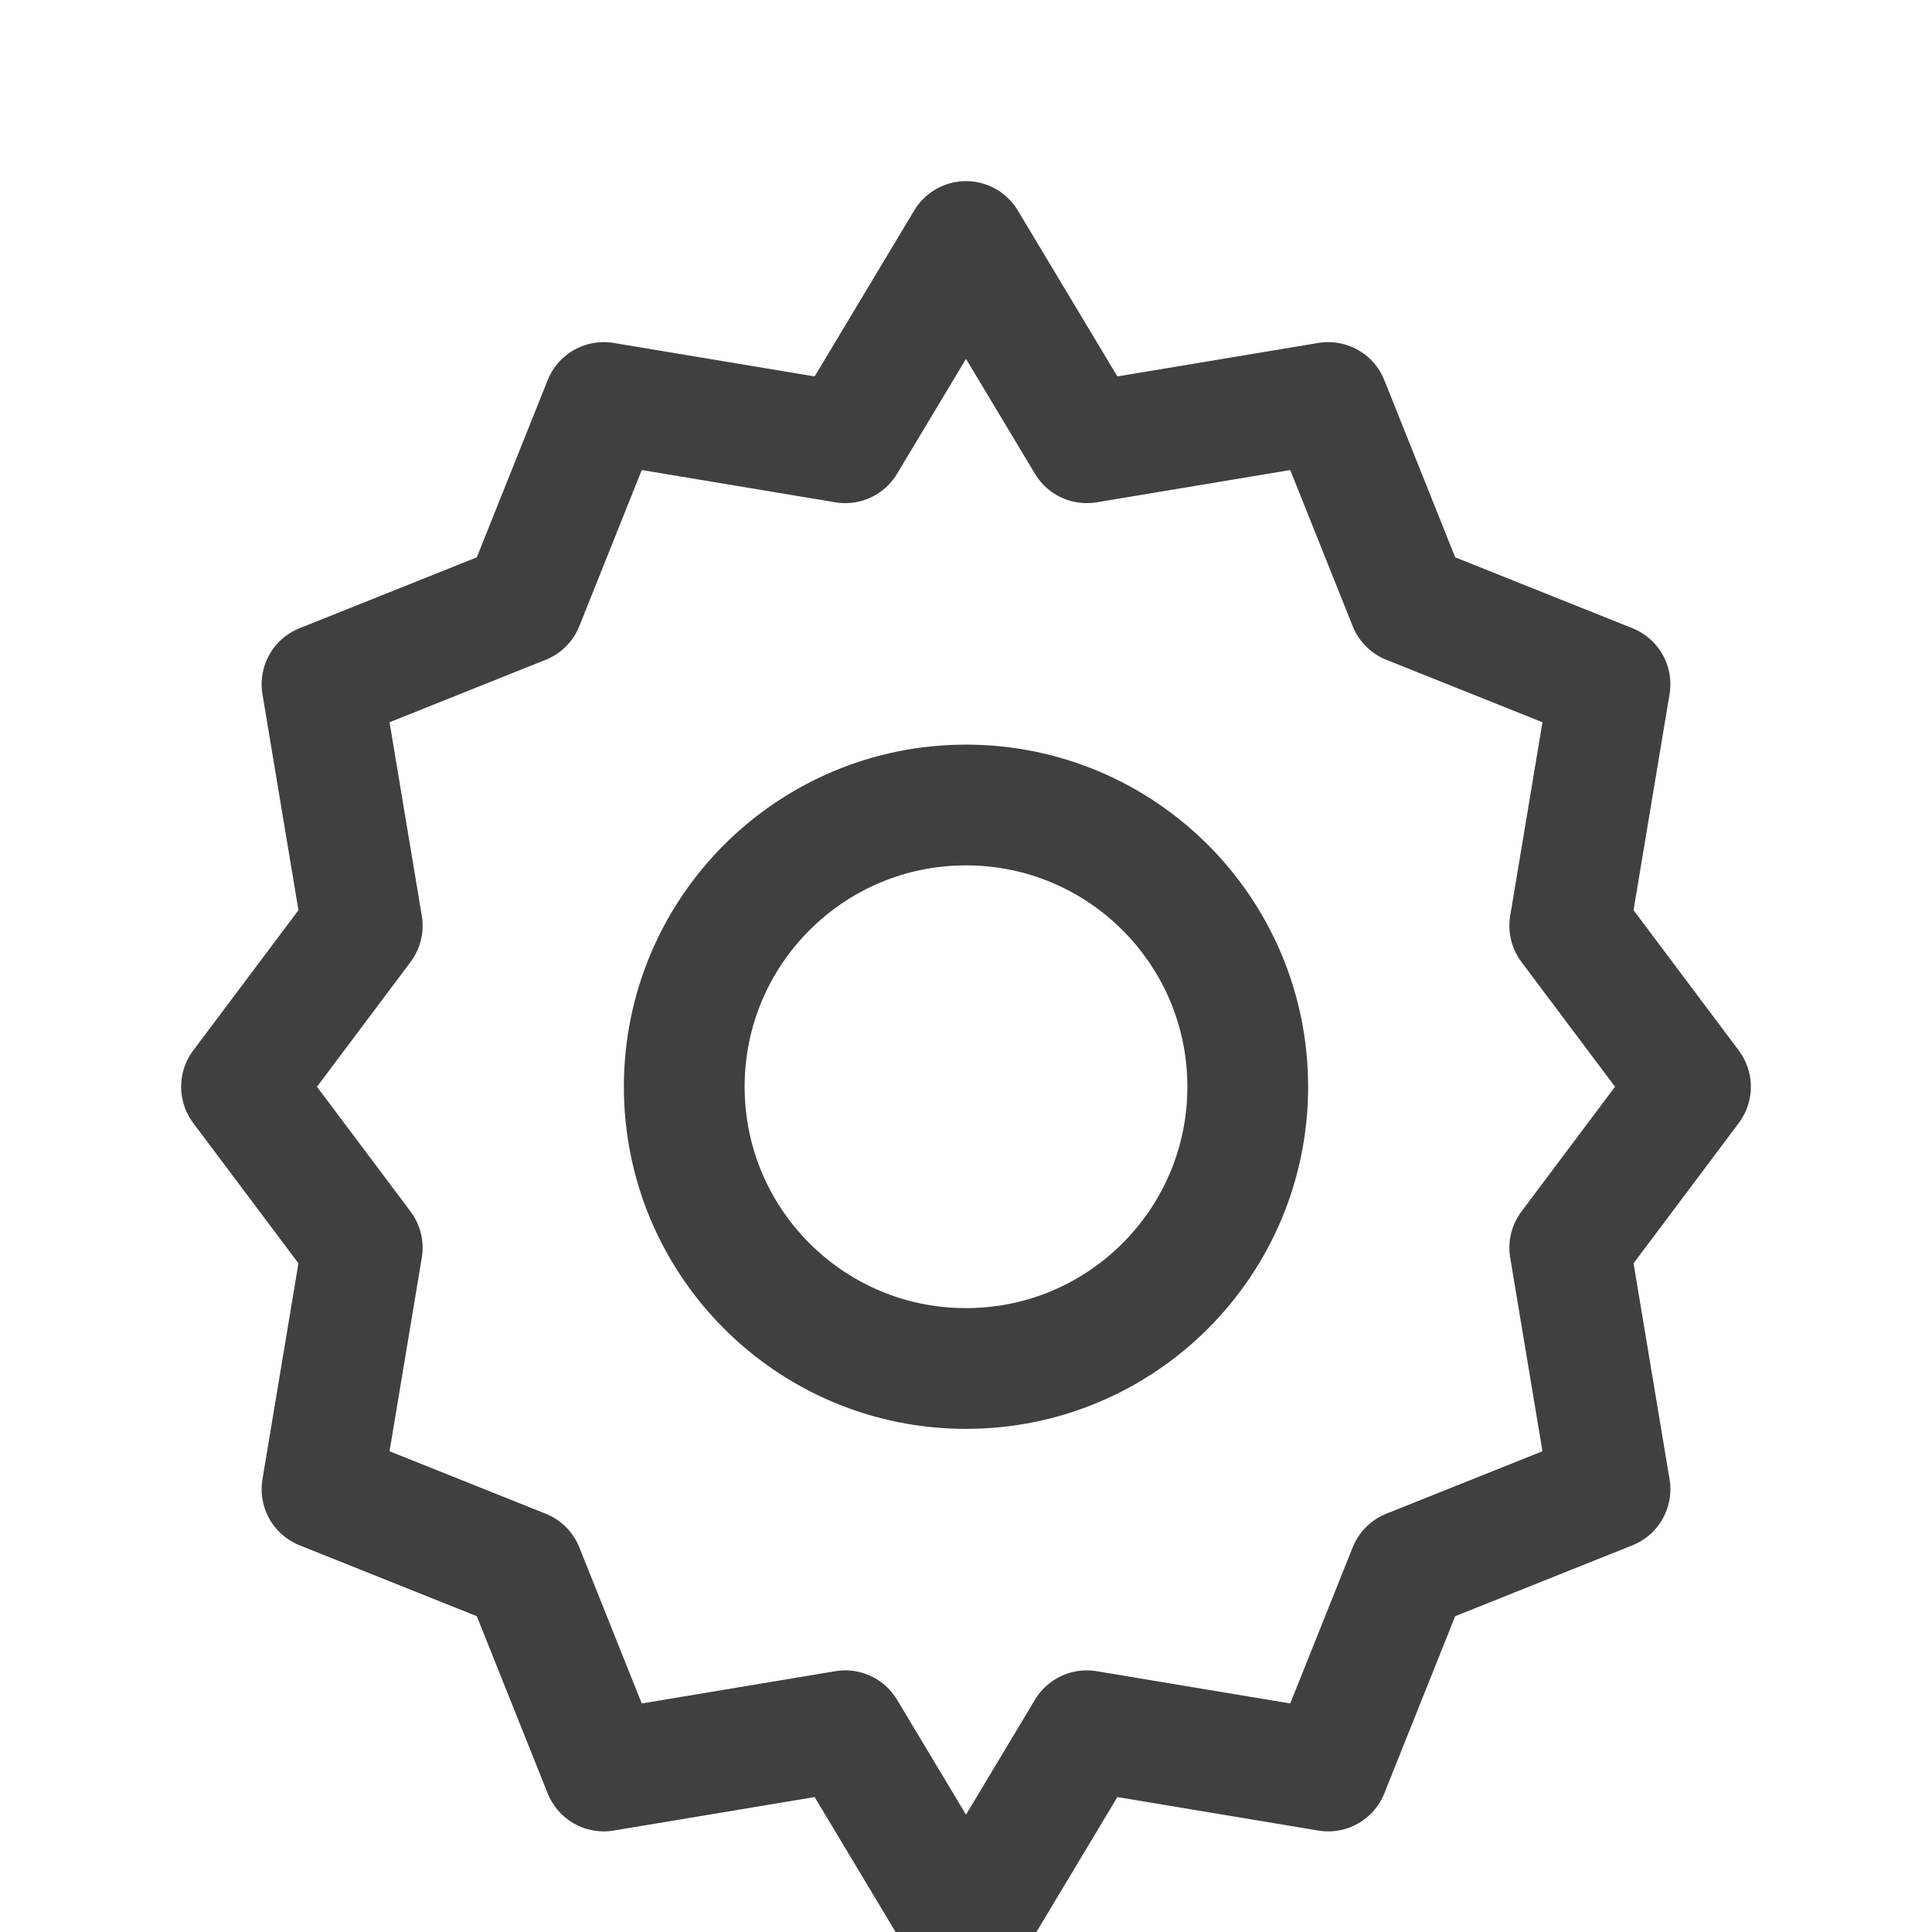
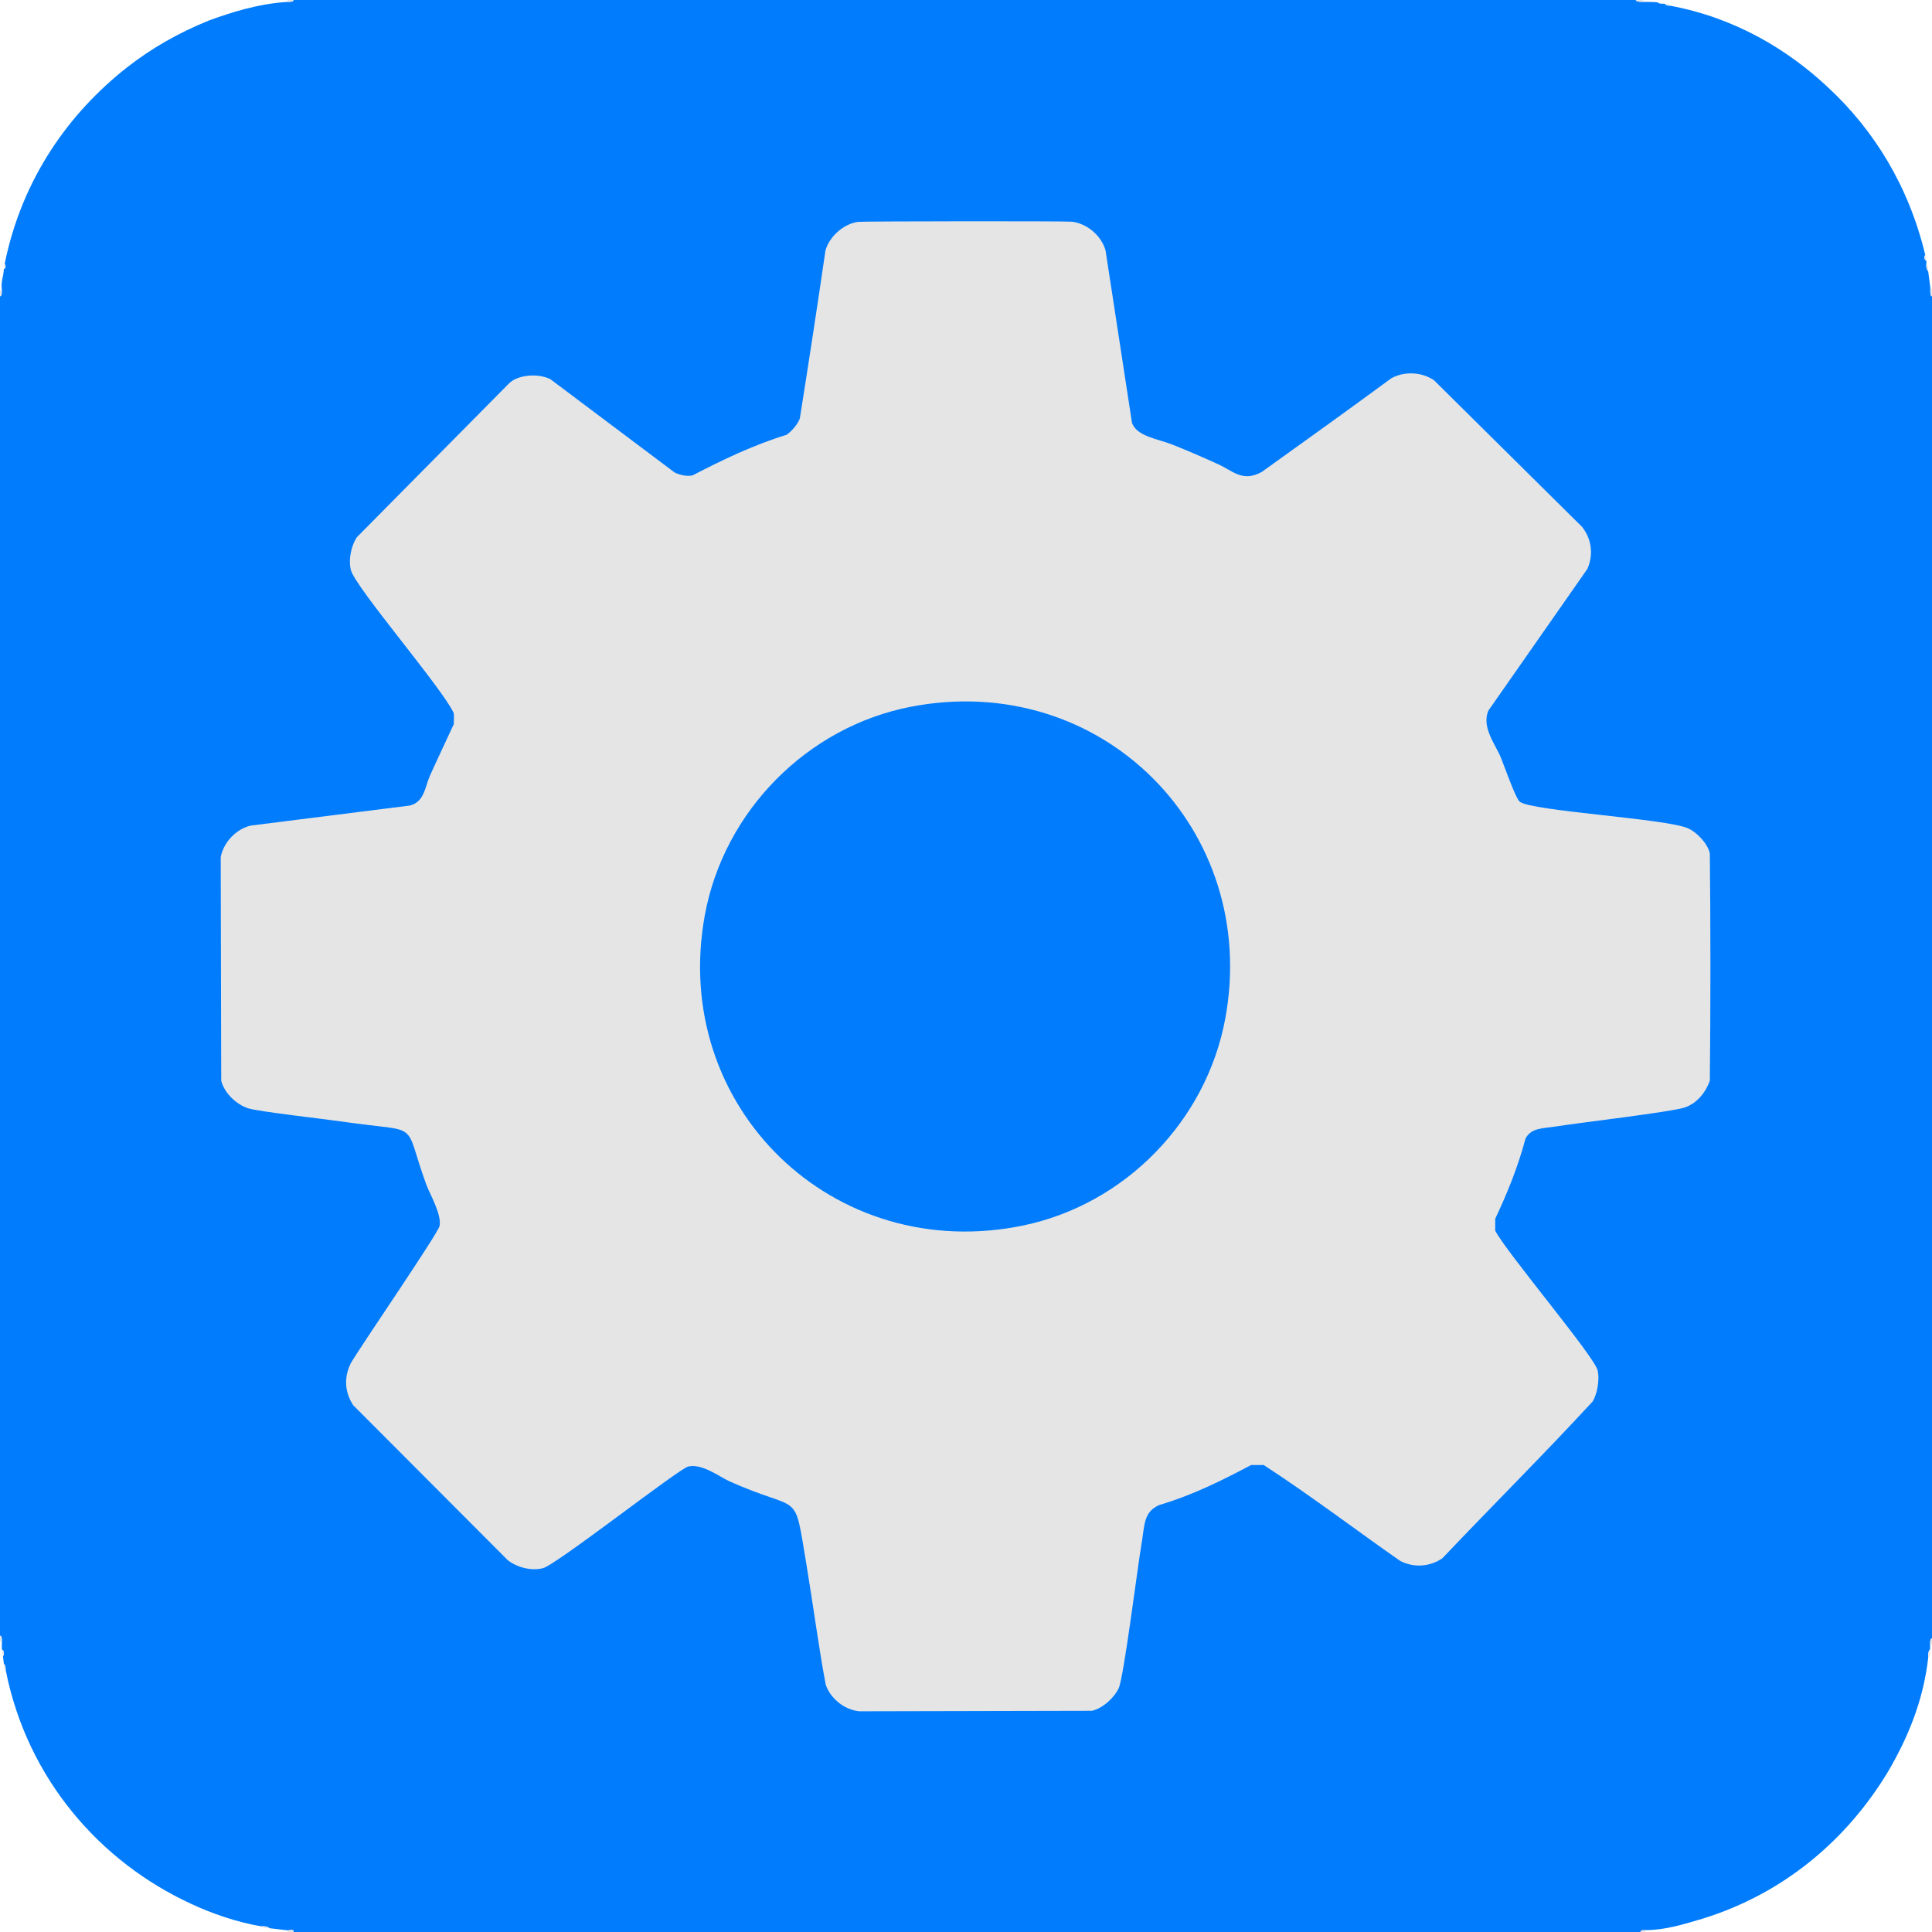
- <svg xmlns="http://www.w3.org/2000/svg" viewBox="0 0 24 24" width="24" height="24" fill="none" stroke="#404040" stroke-width="1.5" stroke-linecap="round" stroke-linejoin="round">
-   <path d="M12,3 L13.5,5.5 L16.5,5 L17.5,7.5 L20,8.5 L19.5,11.5 L21,13.5 L19.5,15.5 L20,18.5 L17.5,19.5 L16.5,22 L13.5,21.5 L12,24 L10.5,21.5 L7.5,22 L6.5,19.5 L4,18.5 L4.5,15.5 L3,13.5 L4.5,11.5 L4,8.5 L6.5,7.5 L7.5,5 L10.5,5.5 Z" />
-   <circle cx="12" cy="13.5" r="3.5" />
+ <svg xmlns="http://www.w3.org/2000/svg" version="1.1" viewBox="0 0 1024 1024" style="width: 100%; height: 100%;">
+   <path d="M152.50,1.00 C154.83,1.00 155.50,0.78 155.50,-0.00 L866.94,0.00 C867.42,0.78 868.33,1.00 871.00,1.00 C877.50,1.00 879.00,1.19 879.00,1.50 C879.00,1.78 879.77,2.00 882.44,2.00 C882.92,2.78 883.51,3.00 885.06,3.00 C920.02,9.46 947.97,26.67 968.82,46.25 C993.08,68.73 1011.68,98.45 1020.45,135.25 C1019.39,135.84 1020.12,138.03 1021.04,138.23 L1021.00,139.94 C1020.80,141.51 1021.24,143.14 1021.98,143.75 L1023.11,152.48 C1023.02,155.98 1023.23,157.00 1024.00,157.00 L1024.00,868.50 C1023.23,868.50 1023.00,869.17 1023.00,871.50 L1022.99,874.25 C1022.08,874.88 1021.85,876.86 1022.00,878.56 C1019.28,902.33 1010.74,921.74 1000.85,938.75 C979.40,974.45 946.15,1003.45 902.25,1016.99 C892.77,1019.75 882.95,1023.00 872.00,1023.01 C870.06,1023.00 869.50,1023.23 869.50,1024.00 L155.50,1024.00 C156.26,1022.19 152.91,1023.23 152.48,1023.13 L142.75,1021.98 C142.13,1021.19 140.39,1020.80 138.75,1021.01 C125.74,1018.97 111.39,1013.86 101.25,1009.04 C53.50,987.08 14.43,943.18 3.00,885.06 C3.00,883.12 2.79,882.43 2.05,881.96 L1.57,877.75 C2.49,877.15 2.05,874.41 0.96,874.27 L1.00,870.00 C1.00,867.67 0.78,867.00 -0.00,867.00 L-0.00,157.00 C0.78,157.00 0.99,156.21 0.96,153.46 C0.37,149.20 2.04,146.16 2.01,142.55 C3.45,142.29 2.94,140.68 2.49,139.75 C11.77,94.25 36.88,59.67 67.29,35.75 C80.11,25.68 94.51,17.44 110.75,10.85 C122.23,6.70 136.55,1.98 152.50,1.00 Z" fill="#007CFD" fill-rule="nonzero" />
+   <g>
+     <path d="M454.75,117.59 C457.18,117.24 565.36,117.13 568.25,117.51 C576.98,118.66 584.05,125.70 585.97,132.75 L599.99,224.18 C602.56,231.30 613.72,232.64 621.25,235.59 C628.75,238.54 637.90,242.52 645.75,246.09 C653.51,249.61 658.57,255.72 668.75,250.15 C691.77,233.70 714.87,217.05 737.47,200.46 C744.66,196.55 753.79,197.26 760.05,201.54 L838.53,279.25 C842.89,284.71 845.11,292.97 841.35,301.53 L788.94,376.54 C785.00,385.22 792.68,394.69 795.45,401.42 C797.24,405.76 803.25,423.07 805.50,424.91 C811.62,429.92 882.85,433.81 894.72,439.03 C898.91,440.88 904.89,446.57 906.25,452.25 C906.66,489.69 906.66,535.31 906.25,572.75 C903.86,579.56 899.04,584.81 893.23,586.90 C886.52,589.32 836.24,595.18 825.25,596.96 C817.61,598.19 811.65,597.62 808.53,603.50 C804.51,618.77 798.65,632.91 792.50,645.98 L792.50,652.29 C798.43,663.82 844.95,718.78 846.75,726.25 C848.06,731.67 846.24,739.54 844.15,742.80 C818.14,771.01 790.71,798.27 764.45,825.96 C758.05,830.19 750.07,831.24 742.25,827.40 C718.88,811.13 694.45,792.49 669.79,776.50 L663.12,776.50 C647.96,784.51 632.39,792.38 614.25,797.75 C605.98,801.60 606.74,808.29 605.04,818.25 C602.88,830.86 595.70,888.52 592.97,894.72 C591.01,899.16 584.86,905.43 578.75,906.75 L455.35,907.02 C446.83,906.05 439.74,899.55 437.61,892.75 C433.81,872.34 430.84,849.65 427.51,829.75 C420.51,788.02 425.36,802.68 386.25,784.93 C381.46,782.76 371.81,775.42 364.66,777.34 C359.44,778.73 294.83,829.43 287.75,831.18 C280.57,832.96 273.03,830.02 269.25,827.05 L187.16,744.75 C182.66,737.77 182.25,730.03 185.90,722.59 C190.81,713.98 232.27,653.69 232.99,649.75 C234.13,643.51 227.83,633.00 225.91,627.75 C213.20,592.83 224.39,600.71 181.75,594.52 C172.23,593.14 137.49,589.24 131.69,587.47 C125.55,585.60 118.85,579.43 117.25,572.75 L116.98,454.26 C118.56,446.26 125.15,439.46 132.81,437.59 L217.25,426.95 C224.89,425.00 225.19,417.37 227.82,411.25 C229.20,408.04 240.50,383.86 240.50,383.86 C240.59,383.41 240.67,378.96 240.50,377.97 C234.43,364.72 188.07,311.06 185.95,302.04 C184.48,295.84 186.53,288.66 189.13,284.75 L269.35,203.66 C273.96,198.47 285.33,197.71 291.75,201.00 L357.53,250.40 C359.46,251.38 363.32,252.70 367.01,252.00 C382.56,243.93 399.06,235.93 416.92,230.44 C419.62,228.60 423.04,224.59 423.94,221.73 C428.61,192.37 433.19,162.41 437.51,132.79 C439.38,125.90 446.56,118.78 454.75,117.59 Z" fill="#E5E5E5" fill-rule="nonzero" />
+     <path d="M649.44,539.75 C639.39,594.33 596.13,638.21 542.75,649.44 C441.94,670.67 355.08,586.74 373.54,485.25 C383.62,429.84 427.96,385.19 482.75,374.60 C583.85,355.04 667.85,439.81 649.44,539.75 Z" fill="#007CFD" fill-rule="nonzero" />
+   </g>
+   <path d="M1022.99,874.25 C1023.00,877.11 1022.77,878.08 1022.00,878.56 C1021.85,876.86 1022.08,874.88 1022.99,874.25 Z" fill="#E5E5E5" fill-rule="nonzero" />
+   <path d="M1021.98,143.75 C1021.24,143.14 1020.80,141.51 1021.00,139.94 C1021.77,140.42 1022.00,141.28 1021.98,143.75 Z" fill="#E5E5E5" fill-rule="nonzero" />
+   <path d="M1.57,877.75 L0.96,874.27 C2.05,874.41 2.49,877.15 1.57,877.75 Z" fill="#E5E5E5" fill-rule="nonzero" />
+   <path d="M3.00,885.06 C2.23,884.58 2.01,883.88 2.05,881.96 C2.79,882.43 3.00,883.12 3.00,885.06 Z" fill="#E5E5E5" fill-rule="nonzero" />
+   <path d="M142.75,1021.98 C141.11,1022.21 139.37,1021.81 138.75,1021.01 C140.39,1020.80 142.13,1021.19 142.75,1021.98 Z" fill="#E5E5E5" fill-rule="nonzero" />
+   <path d="M1020.45,135.25 L1021.04,138.23 C1020.12,138.03 1019.39,135.84 1020.45,135.25 Z" fill="#E5E5E5" fill-rule="nonzero" />
+   <path d="M885.06,3.00 C883.51,3.00 882.92,2.78 882.44,2.00 C883.99,2.00 884.58,2.23 885.06,3.00 Z" fill="#E5E5E5" fill-rule="nonzero" />
+   <path d="M2.49,139.75 C2.94,140.68 3.45,142.29 2.01,142.55 L2.49,139.75 Z" fill="#E5E5E5" fill-rule="nonzero" />
+   <path d="M1024.00,153.06 L1024.00,157.00 C1023.23,157.00 1023.02,155.98 1023.11,152.48 L1024.00,153.06 Z" fill="#E5E5E5" fill-rule="nonzero" />
+   <path d="M866.94,0.00 L871.00,-0.00 L871.00,1.00 C868.33,1.00 867.42,0.78 866.94,0.00 Z" fill="#E5E5E5" fill-rule="nonzero" />
+   <path d="M0.96,153.46 C0.99,156.21 0.78,157.00 -0.00,157.00 L0.00,154.06 L0.96,153.46 Z" fill="#E5E5E5" fill-rule="nonzero" />
+   <path d="M152.50,1.00 L152.50,-0.00 L155.50,-0.00 C155.50,0.78 154.83,1.00 152.50,1.00 Z" fill="#E5E5E5" fill-rule="nonzero" />
+   <path d="M-0.00,870.00 L-0.00,867.00 C0.78,867.00 1.00,867.67 1.00,870.00 L-0.00,870.00 Z" fill="#E5E5E5" fill-rule="nonzero" />
+   <path d="M1023.00,871.50 C1023.00,869.17 1023.23,868.50 1024.00,868.50 L1024.00,871.50 L1023.00,871.50 Z" fill="#E5E5E5" fill-rule="nonzero" />
+   <path d="M155.50,1024.00 L152.50,1024.00 L152.48,1023.13 C152.91,1023.23 156.26,1022.19 155.50,1024.00 Z" fill="#E5E5E5" fill-rule="nonzero" />
+   <path d="M872.00,1023.01 L872.00,1024.00 L869.50,1024.00 C869.50,1023.23 870.06,1023.00 872.00,1023.01 Z" fill="#E5E5E5" fill-rule="nonzero" />
</svg>
